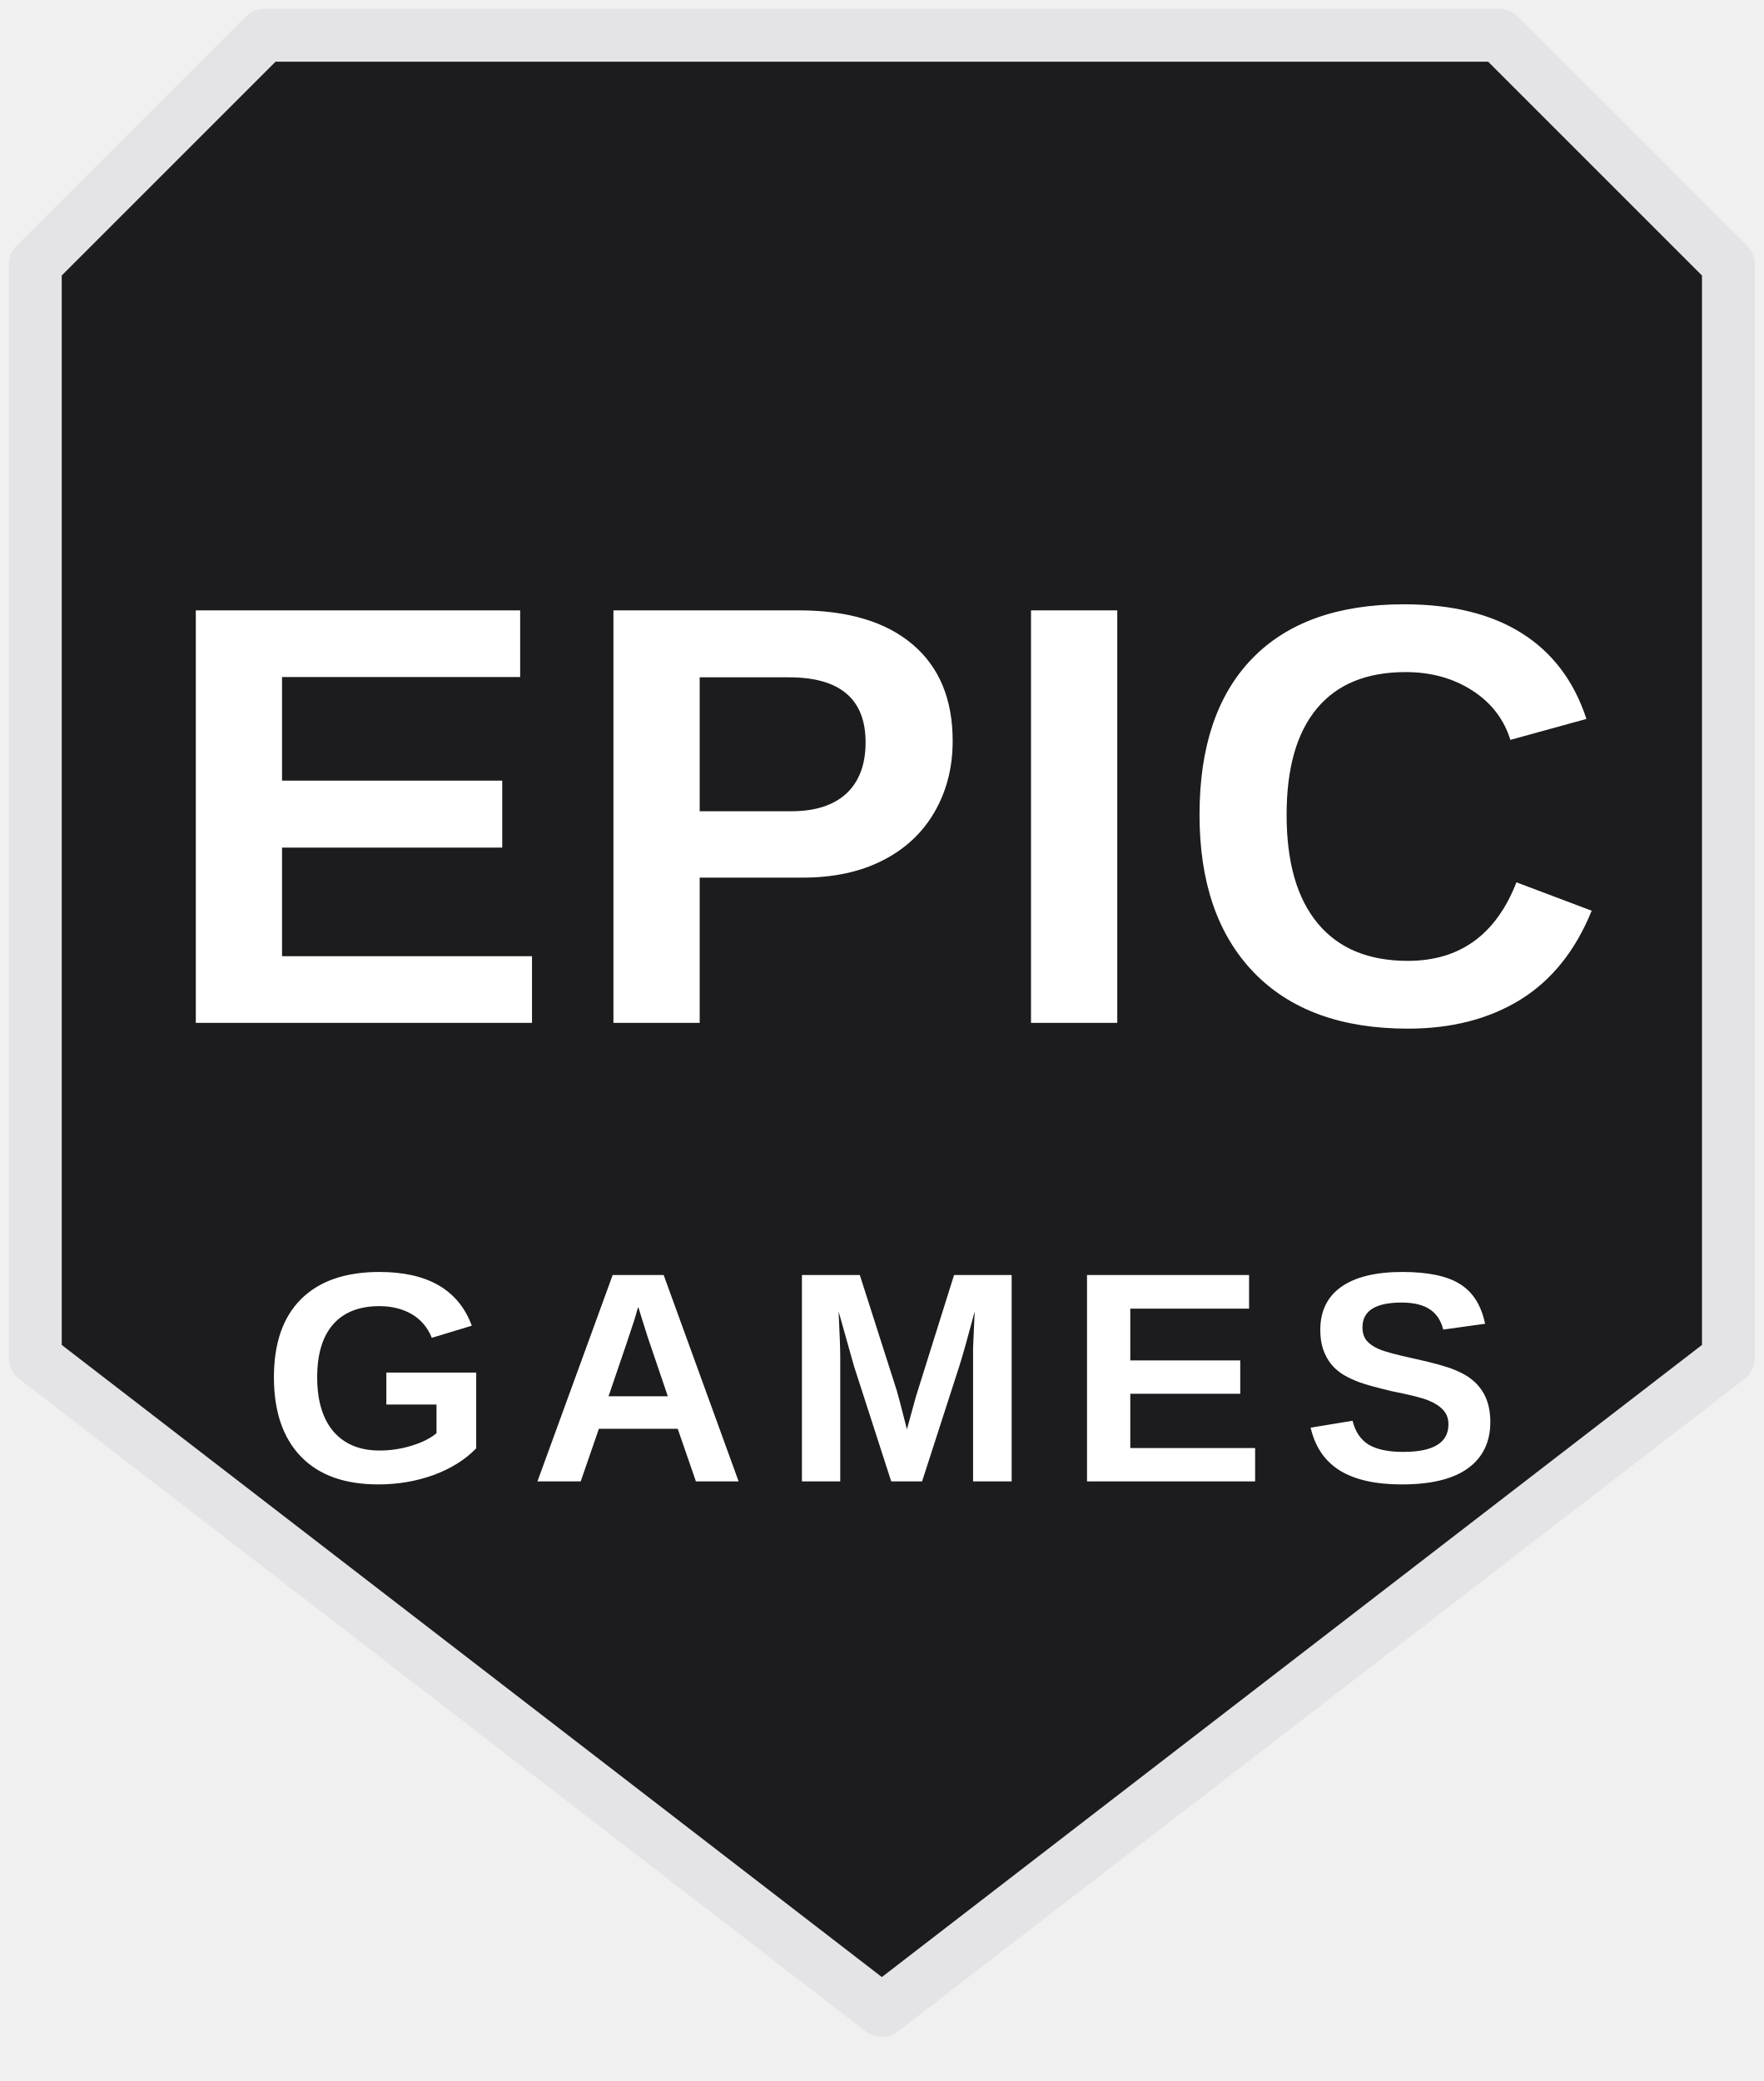
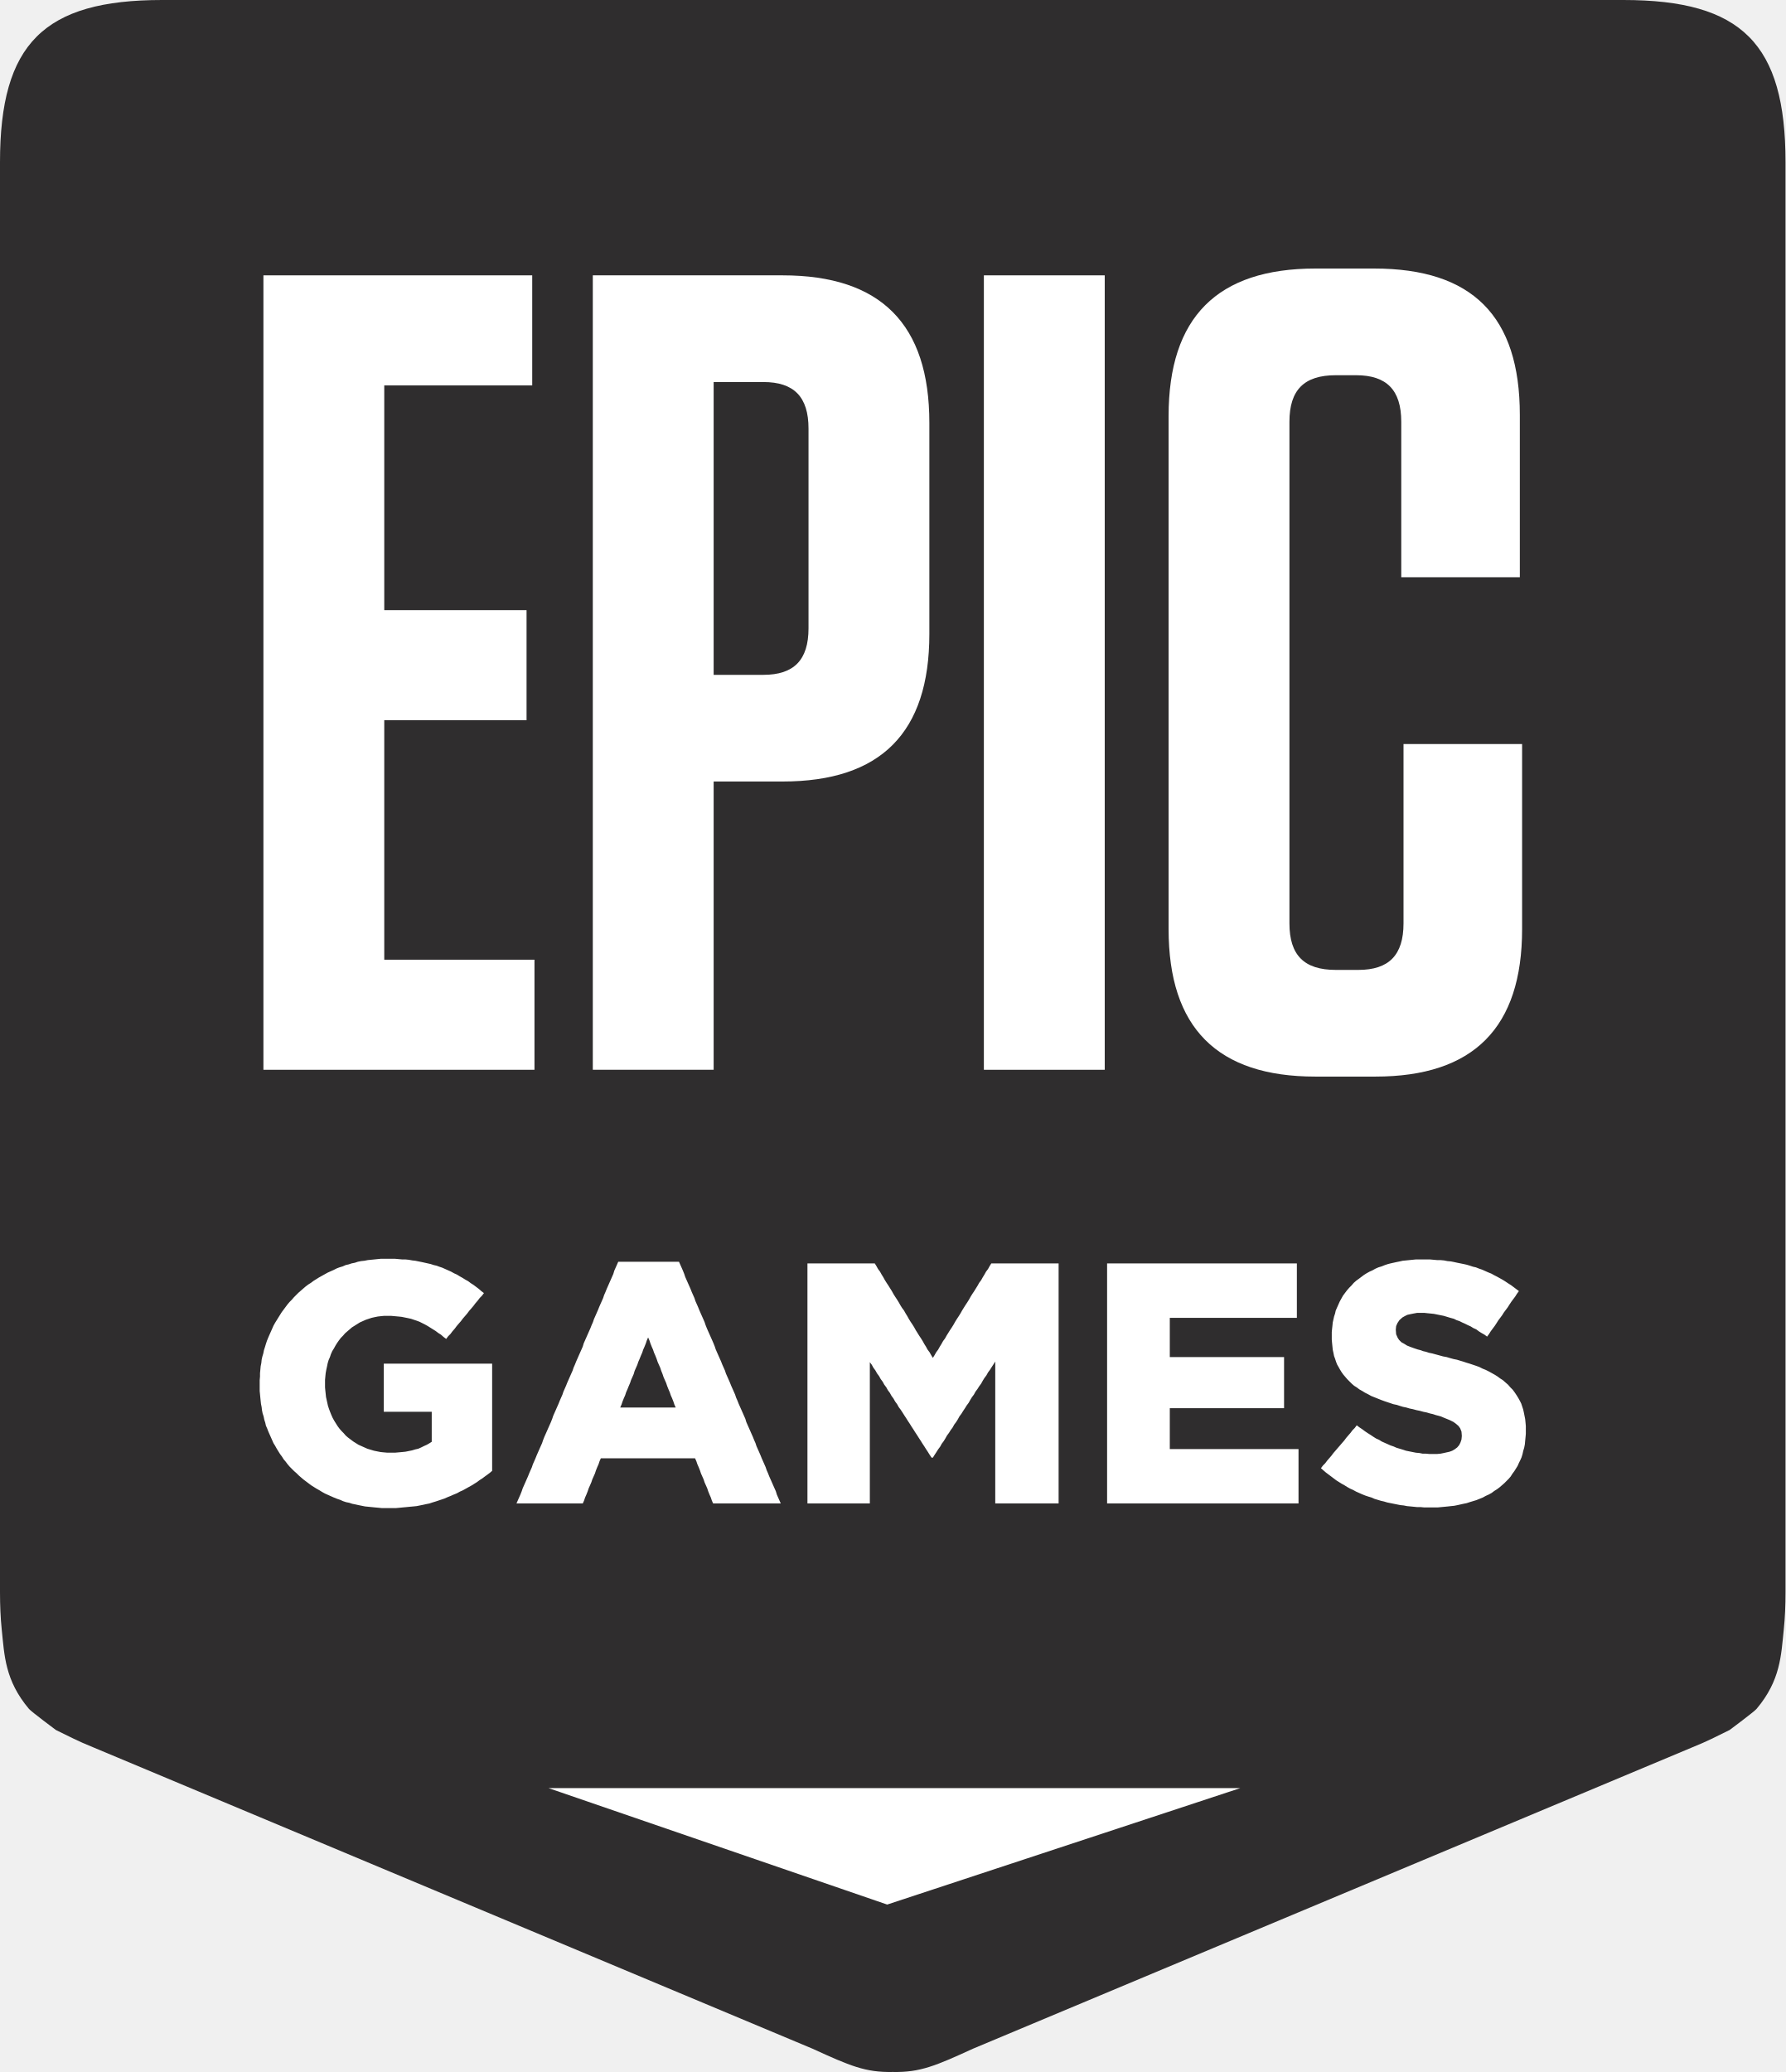
- <svg xmlns="http://www.w3.org/2000/svg" viewBox="0 0 100 118" role="img" aria-label="Epic Games">
-   <path d="M2 15 15 2h70l13 13v62L50 114 2 77Z" fill="#1c1c1e" stroke="#e4e4e7" stroke-width="3" stroke-linejoin="round" />
-   <text x="50" y="58" text-anchor="middle" font-family="Arial Black,Arial,Helvetica,sans-serif" font-weight="900" font-size="34" fill="#fff" letter-spacing="1">EPIC</text>
-   <text x="50" y="84" text-anchor="middle" font-family="Arial Black,Arial,Helvetica,sans-serif" font-weight="900" font-size="17" fill="#fff" letter-spacing="2">GAMES</text>
+ <svg xmlns="http://www.w3.org/2000/svg" version="1.1" id="svg2" xml:space="preserve" width="647.167" height="750.977" viewBox="0 0 647.167 750.977">
+   <defs id="defs6">
+     <clipPath clipPathUnits="userSpaceOnUse" id="clipPath20">
+       <path d="m 0,790.889 900,0 L 900,0 0,0 Z" id="path18" />
+     </clipPath>
+   </defs>
+   <g id="g10" transform="matrix(1.333333,0,0,-1.333333,-278.0517,902.5831)">
+     <g id="g14">
+       <g id="g16" clip-path="url(#clipPath20)">
+         <g id="g22" transform="translate(649.8358,676.9377)">
+           <path d="m 0,0 -397.219,0 c -32.196,0 -44.078,-11.882 -44.078,-44.093 l 0,-388.676 c 0,-3.645 0.147,-7.031 0.469,-10.168 0.733,-7.031 0.871,-13.844 7.41,-21.601 0.639,-0.76 7.315,-5.728 7.315,-5.728 3.591,-1.761 6.043,-3.058 10.093,-4.688 l 195.596,-81.948 c 10.154,-4.655 14.4,-6.469 21.775,-6.323 l 0,-10e-4 c 0.01,0 0.019,0 0.029,0 0.01,0 0.019,0 0.029,0 l 0,10e-4 c 7.375,-0.146 11.621,1.668 21.776,6.323 l 195.595,81.948 c 4.051,1.63 6.502,2.927 10.094,4.688 0,0 6.676,4.968 7.314,5.728 6.539,7.757 6.677,14.57 7.41,21.601 0.322,3.137 0.47,6.523 0.47,10.168 l 0,388.676 C 44.078,-11.882 32.195,0 0,0" style="fill:#2f2d2e;fill-opacity:1;fill-rule:evenodd;stroke:none" id="path24" />
+         </g>
+         <g id="g26" transform="translate(623.2303,286.175)">
+           <path d="m 0,0 -0.09,-0.897 -0.089,-0.985 -0.18,-0.897 -0.268,-0.896 -0.174,-0.807 -0.27,-0.897 -0.358,-0.807 -0.359,-0.718 -0.353,-0.806 -0.448,-0.717 -0.448,-0.718 -0.533,-0.717 -0.449,-0.717 -0.532,-0.627 -0.628,-0.628 -0.533,-0.538 -0.716,-0.628 -0.623,-0.538 -0.717,-0.538 -0.712,-0.442 -0.712,-0.538 -0.807,-0.448 -0.802,-0.359 -0.801,-0.448 -0.897,-0.359 -0.891,-0.359 -0.891,-0.268 -0.891,-0.27 -0.807,-0.268 -0.891,-0.18 -0.802,-0.179 -0.801,-0.179 -0.897,-0.18 -0.892,-0.089 -0.801,-0.09 -0.897,-0.09 -0.98,-0.09 -0.892,-0.089 -0.891,0 -0.981,0 -0.986,0 -0.891,0 -0.892,0.089 -0.98,0 -0.892,0.09 -0.896,0.09 -0.981,0.09 -0.891,0.179 -0.891,0.09 -0.897,0.179 -0.892,0.179 -0.891,0.18 -0.891,0.179 -0.896,0.268 -0.802,0.18 -0.891,0.269 -0.892,0.269 -0.806,0.359 -0.891,0.269 -0.802,0.268 -0.892,0.359 -0.806,0.359 -0.802,0.359 -0.802,0.442 -0.806,0.359 -0.802,0.449 -0.712,0.447 -0.807,0.449 -0.712,0.448 -0.717,0.448 -0.712,0.538 -0.712,0.538 -0.717,0.538 -0.713,0.538 -0.627,0.538 -0.712,0.627 0.538,0.717 0.622,0.628 0.538,0.718 0.623,0.717 0.538,0.627 0.532,0.717 0.628,0.718 0.532,0.627 0.628,0.717 0.533,0.628 0.627,0.717 0.533,0.718 0.538,0.627 0.622,0.717 0.538,0.718 0.622,0.627 0.538,0.717 0.712,-0.538 0.802,-0.538 0.717,-0.538 0.802,-0.538 0.717,-0.448 0.802,-0.537 0.711,-0.449 0.808,-0.358 0.711,-0.449 0.802,-0.359 0.807,-0.358 0.801,-0.359 0.803,-0.269 0.806,-0.358 0.891,-0.269 0.892,-0.269 0.801,-0.269 0.897,-0.18 0.891,-0.179 0.891,-0.179 0.981,-0.09 0.896,-0.179 0.892,0 0.98,-0.089 0.892,0 1.07,0 0.981,0.089 0.897,0.179 0.801,0.18 0.802,0.179 0.717,0.269 0.623,0.358 0.717,0.538 0.532,0.628 0.359,0.718 0.27,0.806 0.088,0.897 0,0.179 -0.088,1.076 -0.359,0.897 -0.449,0.627 -0.622,0.538 -0.718,0.538 -0.712,0.358 -0.801,0.359 -0.897,0.359 -1.07,0.447 -0.623,0.18 -0.711,0.179 -0.807,0.27 -0.802,0.179 -0.891,0.269 -0.897,0.179 -0.98,0.269 -0.892,0.179 -0.981,0.269 -0.891,0.179 -0.897,0.269 -0.89,0.18 -0.892,0.269 -0.807,0.268 -0.89,0.18 -0.803,0.269 -0.801,0.269 -0.807,0.269 -0.981,0.359 -0.891,0.359 -0.892,0.358 -0.896,0.359 -0.801,0.448 -0.892,0.448 -0.717,0.448 -0.802,0.448 -0.712,0.538 -0.717,0.448 -0.622,0.539 -0.627,0.627 -0.623,0.628 -0.538,0.628 -0.532,0.627 -0.449,0.627 -0.443,0.718 -0.448,0.806 -0.359,0.622 -0.269,0.718 -0.263,0.807 -0.269,0.717 -0.18,0.897 -0.179,0.807 -0.09,0.896 -0.089,0.897 -0.09,0.985 0,0.987 0,0.179 0,0.897 0.09,0.896 0.089,0.807 0.09,0.897 0.179,0.806 0.18,0.807 0.269,0.808 0.179,0.806 0.353,0.807 0.359,0.807 0.358,0.806 0.444,0.808 0.447,0.806 0.533,0.718 0.539,0.717 0.622,0.717 0.627,0.627 0.623,0.718 0.717,0.628 0.622,0.448 0.717,0.538 0.713,0.538 0.711,0.448 0.807,0.448 0.802,0.359 0.801,0.448 0.807,0.358 0.891,0.27 0.891,0.358 0.807,0.269 0.712,0.18 0.803,0.179 0.806,0.179 0.891,0.179 0.802,0.18 0.891,0.089 0.897,0.09 0.891,0.09 0.891,0.089 0.891,0 0.986,0 0.982,0 0.98,0 0.981,-0.089 0.981,-0.09 0.891,0 0.986,-0.09 0.891,-0.179 0.981,-0.09 0.892,-0.179 0.807,-0.179 0.891,-0.179 0.891,-0.18 0.802,-0.179 0.896,-0.269 0.802,-0.269 0.802,-0.18 0.896,-0.358 0.802,-0.269 0.801,-0.358 0.802,-0.359 0.896,-0.359 0.802,-0.448 0.712,-0.359 0.807,-0.448 0.802,-0.448 0.712,-0.449 0.806,-0.538 0.713,-0.447 0.717,-0.539 0.712,-0.538 0.711,-0.537 L -2.32,39.083 -2.768,38.366 -3.301,37.649 -3.839,36.931 -4.371,36.125 -4.82,35.408 -5.358,34.69 -5.891,33.973 -6.338,33.256 -6.872,32.538 -7.409,31.821 -7.858,31.104 -8.39,30.297 -8.929,29.58 l -0.532,-0.717 -0.448,-0.717 -0.533,-0.717 -0.717,0.537 -0.801,0.449 -0.713,0.448 -0.717,0.538 -0.801,0.358 -0.718,0.449 -0.801,0.359 -0.712,0.358 -0.807,0.359 -0.712,0.358 -0.801,0.269 -0.717,0.359 -0.982,0.268 -0.891,0.27 -0.891,0.268 -0.897,0.18 -0.891,0.179 -0.891,0.18 -0.891,0.09 -0.897,0.089 -0.801,0.09 -0.892,0 -1.07,0 -0.981,-0.179 -0.897,-0.18 -0.801,-0.179 -0.712,-0.359 -0.628,-0.358 -0.802,-0.718 -0.538,-0.807 -0.352,-0.807 -0.091,-0.896 0,-0.18 0.091,-1.165 0.442,-0.986 0.359,-0.538 0.622,-0.628 0.807,-0.448 0.712,-0.448 0.891,-0.359 0.986,-0.359 1.071,-0.358 0.712,-0.179 0.712,-0.269 0.807,-0.179 0.801,-0.269 0.891,-0.18 0.987,-0.269 0.981,-0.268 0.981,-0.27 0.98,-0.179 0.891,-0.269 0.981,-0.269 0.897,-0.179 0.892,-0.269 0.891,-0.269 0.801,-0.269 0.897,-0.269 0.802,-0.269 0.801,-0.269 0.986,-0.353 0.891,-0.449 0.891,-0.358 0.892,-0.448 0.807,-0.449 0.802,-0.448 0.711,-0.448 0.717,-0.538 0.713,-0.448 0.712,-0.628 0.717,-0.627 0.622,-0.718 L -3.481,13 -2.948,12.282 -2.41,11.476 -1.967,10.759 -1.518,9.951 -1.16,9.234 -0.891,8.428 -0.627,7.621 -0.448,6.814 -0.269,5.917 -0.09,5.02 0,4.124 0.09,3.138 l 0,-0.986 0,-0.179 0,-0.987 z m -62.594,-17.926 -0.896,0 -0.891,0 -0.891,0 -0.891,0 -0.897,0 -0.892,0 -0.89,0 -0.892,0 -0.986,0 -0.891,0 -0.891,0 -0.891,0 -0.898,0 -0.89,0 -0.892,0 -0.891,0 -0.897,0 -0.891,0 -0.891,0 -0.891,0 -0.892,0 -0.896,0 -0.891,0 -0.891,0 -0.892,0 -0.897,0 -0.891,0 -0.891,0 -0.981,0 -0.896,0 -0.892,0 -0.891,0 -0.891,0 -0.896,0 -0.892,0 -0.891,0 -0.892,0 -0.896,0 -0.891,0 -0.891,0 -0.892,0 -0.897,0 -0.89,0 -0.892,0 -0.891,0 -0.896,0 -0.892,0 -0.981,0 -0.891,0 -0.891,0 -0.897,0 -0.891,0 -0.892,0 -0.89,0 -0.896,0 -0.892,0 -0.891,0 0,0.897 0,0.897 0,0.896 0,0.892 0,0.897 0,0.896 0,0.896 0,0.896 0,0.897 0,0.897 0,0.896 0,0.897 0,0.897 0,0.896 0,0.897 0,0.896 0,0.896 0,0.897 0,0.807 0,0.897 0,0.896 0,0.896 0,0.897 0,0.897 0,0.896 0,0.897 0,0.897 0,0.896 0,0.896 0,0.896 0,0.897 0,0.897 0,0.896 0,0.897 0,0.897 0,0.896 0,0.897 0,0.896 0,0.896 0,0.897 0,0.896 0,0.892 0,0.896 0,0.897 0,0.897 0,0.896 0,0.896 0,0.897 0,0.896 0,0.897 0,0.897 0,0.896 0,0.897 0,0.896 0,0.807 0,0.896 0,0.897 0,0.897 0,0.896 0,0.897 0,0.896 0,0.897 0,0.896 0,0.897 0,0.896 0,0.897 0,0.897 0,0.896 0,0.896 0,0.897 0,0.896 0,0.897 0,0.897 0.891,0 0.892,0 0.896,0 0.89,0 0.892,0 0.891,0 0.897,0 0.891,0 0.891,0 0.892,0 0.896,0 0.892,0 0.89,0 0.892,0 0.806,0 0.892,0 0.891,0 0.892,0 0.896,0 0.891,0 0.891,0 0.892,0 0.896,0 0.891,0 0.891,0 0.892,0 0.897,0 0.891,0 0.891,0 0.891,0 0.897,0 0.892,0 0.89,0 0.891,0 0.892,0 0.897,0 0.891,0 0.891,0 0.891,0 0.897,0 0.891,0 0.891,0 0.891,0 0.808,0 0.891,0 0.891,0 0.892,0 0.896,0 0.891,0 0.891,0 0.891,0 0.897,0 0.891,0 0.891,0 0.892,0 0.896,0 0.892,0 0.891,0 0,-0.897 0,-0.807 0,-0.896 0,-0.897 0,-0.896 0,-0.807 0,-0.897 0,-0.897 0,-0.806 0,-0.897 0,-0.896 0,-0.808 0,-0.896 0,-0.896 0,-0.897 0,-0.807 0,-0.897 -0.891,0 -0.892,0 -0.896,0 -0.892,0 -0.891,0 -0.891,0 -0.807,0 -0.891,0 -0.891,0 -0.892,0 -0.896,0 -0.891,0 -0.892,0 -0.891,0 -0.897,0 -0.891,0 -0.891,0 -0.891,0 -0.897,0 -0.801,0 -0.892,0 -0.891,0 -0.897,0 -0.89,0 -0.892,0 -0.891,0 -0.897,0 -0.891,0 -0.891,0 -0.891,0 -0.897,0 -0.892,0 -0.801,0 -0.891,0 -0.896,0 -0.892,0 -0.891,0 -0.892,0 -0.896,0 0,-0.896 0,-0.896 0,-0.896 0,-0.897 0,-0.897 0,-0.807 0,-0.896 0,-0.897 0,-0.896 0,-0.897 0,-0.896 0,-0.897 0.896,0 0.892,0 0.891,0 0.892,0 0.896,0 0.891,0 0.891,0 0.892,0 0.807,0 0.891,0 0.891,0 0.891,0 0.897,0 0.891,0 0.892,0 0.89,0 0.897,0 0.891,0 0.892,0 0.891,0 0.896,0 0.891,0 0.892,0 0.892,0 0.896,0 0.891,0 0.802,0 0.891,0 0.896,0 0.892,0 0.891,0 0.891,0 0.896,0 0.892,0 0.891,0 0,-0.896 0,-0.807 0,-0.892 0,-0.896 0,-0.807 0,-0.896 0,-0.897 0,-0.807 0,-0.897 0,-0.896 0,-0.897 0,-0.806 0,-0.896 0,-0.897 0,-0.808 0,-0.896 -0.891,0 -0.892,0 -0.896,0 -0.891,0 -0.891,0 -0.892,0 -0.896,0 -0.891,0 -0.802,0 -0.891,0 -0.896,0 -0.892,0 -0.892,0 -0.891,0 -0.896,0 -0.891,0 -0.892,0 -0.891,0 -0.897,0 -0.89,0 -0.892,0 -0.891,0 -0.897,0 -0.891,0 -0.891,0 -0.891,0 -0.807,0 -0.892,0 -0.891,0 -0.891,0 -0.896,0 -0.892,0 -0.891,0 -0.892,0 -0.896,0 0,-0.896 0,-0.987 0,-0.896 0,-0.897 0,-0.986 0,-0.897 0,-0.896 0,-0.986 0,-0.896 0,-0.897 0,-0.986 0,-0.896 0.896,0 0.892,0 0.891,0 0.892,0 0.896,0 0.891,0 0.891,0 0.892,0 0.896,0 0.981,0 0.891,0 0.891,0 0.897,0 0.892,0 0.891,0 0.891,0 0.896,0 0.892,0 0.891,0 0.891,0 0.891,0 0.897,0 0.891,0 0.892,0 0.89,0 0.898,0 0.891,0 0.891,0 0.891,0 0.986,0 0.892,0 0.89,0 0.892,0 0.897,0 0.891,0 0.891,0 0.891,0 0.896,0 0.892,0 0,-0.897 0,-0.807 0,-0.897 0,-0.896 0,-0.897 0,-0.807 0,-0.896 0,-0.896 0,-0.808 0,-0.896 0,-0.896 0,-0.808 0,-0.891 0,-0.896 0,-0.896 0,-0.808 0,-0.897 z m -65.214,0 -0.891,0 -0.892,0 -0.985,0 -0.891,0 -0.892,0 -0.891,0 -0.897,0 -0.891,0 -0.981,0 -0.891,0 -0.892,0 -0.896,0 -0.891,0 -0.891,0 -0.981,0 -0.897,0 -0.891,0 -0.892,0 0,0.897 0,0.897 0,0.896 0,0.897 0,0.902 0,0.896 0,0.897 0,0.897 0,0.896 0,0.896 0,0.897 0,0.901 0,0.897 0,0.897 0,0.896 0,0.897 0,0.902 0,0.897 0,0.896 0,0.896 0,0.897 0,0.896 0,0.902 0,0.896 0,0.897 0,0.897 0,0.896 0,0.897 0,0.902 0,0.897 0,0.896 0,0.896 0,0.896 0,0.897 0,0.902 0,0.896 0,0.897 0,0.896 0,0.897 0,0.902 0,0.896 0,0.897 0,0.897 -0.447,-0.717 -0.533,-0.813 -0.449,-0.717 -0.532,-0.718 -0.448,-0.806 -0.539,-0.718 -0.442,-0.717 -0.449,-0.812 -0.532,-0.717 -0.449,-0.717 -0.537,-0.718 -0.443,-0.812 -0.538,-0.717 -0.443,-0.717 -0.449,-0.807 -0.538,-0.722 -0.443,-0.718 -0.538,-0.806 -0.442,-0.718 -0.538,-0.717 -0.443,-0.812 -0.449,-0.718 -0.537,-0.717 -0.443,-0.807 -0.538,-0.722 -0.443,-0.717 -0.538,-0.718 -0.449,-0.806 -0.443,-0.722 -0.537,-0.718 -0.443,-0.807 -0.538,-0.717 -0.448,-0.717 -0.533,-0.813 -0.448,-0.717 -0.354,0 -0.537,0.807 -0.449,0.723 -0.533,0.807 -0.448,0.717 -0.533,0.806 -0.448,0.723 -0.532,0.807 -0.449,0.718 -0.538,0.806 -0.443,0.717 -0.538,0.813 -0.442,0.717 -0.538,0.807 -0.449,0.717 -0.532,0.812 -0.449,0.717 -0.532,0.807 -0.538,0.717 -0.448,0.812 -0.533,0.717 -0.448,0.807 -0.533,0.717 -0.448,0.813 -0.533,0.717 -0.448,0.807 -0.538,0.717 -0.443,0.807 -0.538,0.723 -0.443,0.806 -0.538,0.718 -0.448,0.807 -0.532,0.716 -0.45,0.813 -0.532,0.717 0,-0.896 0,-0.897 0,-0.897 0,-0.901 0,-0.897 0,-0.896 0,-0.897 0,-0.897 0,-0.901 0,-0.897 0,-0.807 0,-0.896 0,-0.897 0,-0.896 0,-0.902 0,-0.897 0,-0.896 0,-0.896 0,-0.897 0,-0.897 0,-0.901 0,-0.897 0,-0.897 0,-0.896 0,-0.897 0,-0.896 0,-0.902 0,-0.896 0,-0.897 0,-0.896 0,-0.897 0,-0.901 0,-0.808 0,-0.896 0,-0.896 0,-0.897 0,-0.897 0,-0.896 0,-0.902 0,-0.897 0,-0.896 0,-0.897 0,-0.897 -0.891,0 -0.896,0 -0.892,0 -0.891,0 -0.891,0 -0.896,0 -0.892,0 -0.891,0 -0.892,0 -0.896,0 -0.891,0 -0.892,0 -0.891,0 -0.896,0 -0.891,0 -0.892,0 -0.892,0 -0.896,0 -0.891,0 0,0.897 0,0.897 0,0.896 0,0.892 0,0.897 0,0.896 0,0.896 0,0.896 0,0.897 0,0.897 0,0.896 0,0.897 0,0.897 0,0.896 0,0.897 0,0.896 0,0.896 0,0.897 0,0.807 0,0.897 0,0.896 0,0.896 0,0.897 0,0.897 0,0.896 0,0.897 0,0.897 0,0.896 0,0.896 0,0.896 0,0.897 0,0.897 0,0.896 0,0.897 0,0.897 0,0.896 0,0.897 0,0.896 0,0.896 0,0.897 0,0.896 0,0.892 0,0.896 0,0.897 0,0.897 0,0.896 0,0.896 0,0.897 0,0.896 0,0.897 0,0.897 0,0.896 0,0.897 0,0.896 0,0.807 0,0.896 0,0.897 0,0.897 0,0.896 0,0.897 0,0.896 0,0.897 0,0.896 0,0.897 0,0.896 0,0.897 0,0.897 0,0.896 0,0.896 0,0.897 0,0.896 0,0.897 0,0.897 0.891,0 0.896,0 0.803,0 0.89,0 0.892,0 0.896,0 0.802,0 0.891,0 0.897,0 0.891,0 0.802,0 0.891,0 0.897,0 0.891,0 0.801,0 0.891,0 0.897,0 0.892,0 0.801,0 0.891,0 0.897,0 0.443,-0.718 0.448,-0.806 0.532,-0.712 0.449,-0.807 0.448,-0.717 0.443,-0.808 0.448,-0.711 0.534,-0.808 0.447,-0.717 0.449,-0.717 0.443,-0.801 0.448,-0.718 0.533,-0.806 0.448,-0.718 0.448,-0.801 0.443,-0.717 0.538,-0.717 0.449,-0.803 0.442,-0.716 0.448,-0.807 0.444,-0.718 0.538,-0.801 0.448,-0.718 0.442,-0.806 0.449,-0.712 0.443,-0.717 0.538,-0.807 0.448,-0.718 0.443,-0.807 0.448,-0.712 0.443,-0.807 0.539,-0.717 0.448,-0.801 0.443,-0.718 0.448,0.718 0.448,0.801 0.533,0.717 0.447,0.807 0.444,0.712 0.448,0.807 0.533,0.718 0.448,0.807 0.449,0.717 0.442,0.712 0.538,0.806 0.443,0.718 0.449,0.801 0.447,0.718 0.533,0.807 0.448,0.716 0.449,0.803 0.442,0.717 0.45,0.717 0.532,0.801 0.448,0.718 0.448,0.806 0.444,0.718 0.537,0.801 0.444,0.717 0.447,0.717 0.449,0.808 0.532,0.711 0.449,0.808 0.442,0.717 0.449,0.807 0.538,0.712 0.443,0.806 0.448,0.718 0.891,0 0.892,0 0.806,0 0.892,0 0.891,0 0.891,0 0.807,0 0.892,0 0.89,0 0.892,0 0.807,0 0.891,0 0.891,0 0.892,0 0.806,0 0.892,0 0.891,0 0.891,0 0.807,0 0.891,0 0.891,0 0,-0.897 0,-0.897 0,-0.896 0,-0.897 0,-0.896 0,-0.896 0,-0.897 0,-0.897 0,-0.896 0,-0.897 0,-0.896 0,-0.897 0,-0.896 0,-0.897 0,-0.896 0,-0.897 0,-0.897 0,-0.896 0,-0.807 0,-0.896 0,-0.897 0,-0.896 0,-0.897 0,-0.897 0,-0.896 0,-0.897 0,-0.896 0,-0.896 0,-0.897 0,-0.897 0,-0.896 0,-0.892 0,-0.896 0,-0.897 0,-0.896 0,-0.896 0,-0.897 0,-0.896 0,-0.897 0,-0.897 0,-0.896 0,-0.897 0,-0.897 0,-0.896 0,-0.896 0,-0.896 0,-0.897 0,-0.897 0,-0.896 0,-0.897 0,-0.897 0,-0.896 0,-0.896 0,-0.897 0,-0.807 0,-0.897 0,-0.896 0,-0.896 0,-0.897 0,-0.896 0,-0.897 0,-0.897 0,-0.896 0,-0.897 0,-0.897 0,-0.896 0,-0.896 0,-0.896 0,-0.897 0,-0.892 0,-0.896 0,-0.897 0,-0.897 z m -103.559,26.891 -0.269,0.812 -0.353,0.897 -0.359,0.807 -0.269,0.812 -0.353,0.807 -0.358,0.897 -0.27,0.812 -0.359,0.807 -0.352,0.806 -0.27,0.812 -0.359,0.897 -0.263,0.807 -0.359,0.812 -0.359,0.807 -0.268,0.807 -0.354,0.901 -0.358,0.808 -0.269,0.806 -0.359,0.812 -0.353,0.897 -0.269,0.812 -0.359,0.807 -0.353,-0.807 -0.268,-0.812 -0.359,-0.897 -0.359,-0.812 -0.264,-0.806 -0.358,-0.808 -0.359,-0.901 -0.353,-0.807 -0.27,-0.807 -0.358,-0.812 -0.359,-0.807 -0.264,-0.897 -0.358,-0.812 -0.359,-0.806 -0.268,-0.807 -0.354,-0.812 -0.359,-0.897 -0.358,-0.807 -0.263,-0.812 -0.359,-0.807 -0.359,-0.897 -0.269,-0.812 -0.353,-0.807 0.891,0 0.891,0 0.892,0 0.896,0 0.891,0 0.891,0 0.892,0 0.897,0 0.801,0 0.891,0 0.897,0 0.891,0 0.891,0 0.892,0 0.891,0 0.896,0 0.891,0 z m 28.03,-26.891 -0.896,0 -0.803,0 -0.89,0 -0.897,0 -0.891,0 -0.892,0 -0.801,0 -0.897,0 -0.891,0 -0.891,0 -0.892,0 -0.896,0 -0.802,0 -0.891,0 -0.892,0 -0.896,0 -0.891,0 -0.802,0 -0.891,0 -0.896,0 -0.354,0.808 -0.269,0.807 -0.358,0.807 -0.359,0.896 -0.264,0.802 -0.358,0.806 -0.359,0.807 -0.264,0.807 -0.358,0.807 -0.359,0.807 -0.268,0.807 -0.354,0.896 -0.359,0.807 -0.269,0.807 -0.359,0.807 -0.891,0 -0.891,0 -0.891,0 -0.891,0 -0.807,0 -0.892,0 -0.891,0 -0.896,0 -0.891,0 -0.892,0 -0.891,0 -0.891,0 -0.897,0 -0.891,0 -0.801,0 -0.897,0 -0.892,0 -0.891,0 -0.891,0 -0.896,0 -0.892,0 -0.891,0 -0.891,0 -0.891,0 -0.808,0 -0.89,0 -0.892,0 -0.897,0 -0.891,0 -0.353,-0.807 -0.269,-0.807 -0.359,-0.807 -0.358,-0.896 -0.264,-0.807 -0.358,-0.807 -0.359,-0.807 -0.269,-0.807 -0.353,-0.807 -0.359,-0.806 -0.269,-0.802 -0.354,-0.896 -0.358,-0.807 -0.269,-0.807 -0.359,-0.808 -0.891,0 -0.891,0 -0.891,0 -0.897,0 -0.891,0 -0.981,0 -0.891,0 -0.892,0 -0.896,0 -0.891,0 -0.891,0 -0.892,0 -0.897,0 -0.89,0 -0.891,0 -0.981,0 -0.897,0 -0.891,0 -0.892,0 -0.891,0 0.353,0.808 0.359,0.807 0.358,0.807 0.354,0.896 0.269,0.802 0.359,0.806 0.358,0.807 0.353,0.807 0.359,0.807 0.359,0.897 0.353,0.807 0.359,0.806 0.268,0.807 0.359,0.807 0.353,0.807 0.359,0.896 0.358,0.807 0.354,0.808 0.359,0.806 0.358,0.807 0.269,0.807 0.353,0.897 0.359,0.806 0.359,0.807 0.353,0.807 0.359,0.807 0.359,0.807 0.353,0.897 0.269,0.806 0.359,0.807 0.358,0.807 0.354,0.807 0.358,0.807 0.358,0.896 0.354,0.807 0.358,0.807 0.269,0.807 0.359,0.806 0.353,0.807 0.359,0.897 0.359,0.807 0.353,0.807 0.358,0.807 0.359,0.806 0.269,0.808 0.354,0.801 0.358,0.897 0.358,0.806 0.354,0.808 0.358,0.807 0.359,0.806 0.353,0.807 0.269,0.897 0.359,0.806 0.358,0.807 0.354,0.807 0.359,0.807 0.358,0.807 0.354,0.897 0.358,0.806 0.269,0.807 0.358,0.807 0.354,0.807 0.358,0.807 0.359,0.896 0.353,0.807 0.359,0.807 0.359,0.807 0.263,0.806 0.359,0.808 0.359,0.896 0.359,0.807 0.353,0.807 0.359,0.807 0.358,0.807 0.353,0.806 0.27,0.897 0.358,0.807 0.359,0.807 0.353,0.807 0.891,0 0.807,0 0.891,0 0.891,0 0.897,0 0.801,0 0.891,0 0.892,0 0.897,0 0.802,0 0.89,0 0.892,0 0.896,0 0.802,0 0.891,0 0.891,0 0.897,0 0.801,0 0.892,0 0.358,-0.807 0.359,-0.807 0.354,-0.807 0.358,-0.897 0.269,-0.806 0.353,-0.807 0.359,-0.807 0.358,-0.807 0.359,-0.807 0.353,-0.896 0.359,-0.808 0.359,-0.806 0.263,-0.807 0.359,-0.807 0.359,-0.807 0.359,-0.896 0.353,-0.807 0.358,-0.807 0.359,-0.807 0.353,-0.807 0.269,-0.806 0.358,-0.897 0.354,-0.807 0.359,-0.807 0.358,-0.807 0.359,-0.807 0.353,-0.806 0.358,-0.897 0.27,-0.807 0.353,-0.806 0.358,-0.807 0.359,-0.808 0.359,-0.806 0.353,-0.897 0.359,-0.801 0.358,-0.808 0.264,-0.806 0.358,-0.807 0.359,-0.807 0.354,-0.807 0.358,-0.897 0.359,-0.807 0.359,-0.806 0.353,-0.807 0.269,-0.807 0.358,-0.807 0.354,-0.896 0.358,-0.807 0.359,-0.807 0.358,-0.807 0.354,-0.807 0.359,-0.806 0.268,-0.897 0.354,-0.807 0.358,-0.807 0.359,-0.807 0.353,-0.807 0.359,-0.806 0.359,-0.897 0.359,-0.807 0.263,-0.807 0.359,-0.806 0.359,-0.808 0.353,-0.807 0.358,-0.896 0.359,-0.807 0.358,-0.807 0.353,-0.807 0.27,-0.806 0.359,-0.807 0.353,-0.897 0.358,-0.807 0.358,-0.807 0.354,-0.807 0.358,-0.806 0.359,-0.802 0.27,-0.896 0.352,-0.807 0.359,-0.807 0.358,-0.808 z m -78.193,8.334 -0.717,-0.538 -0.623,-0.449 -0.717,-0.538 -0.712,-0.448 -0.712,-0.538 -0.717,-0.448 -0.712,-0.449 -0.807,-0.447 -0.802,-0.449 -0.802,-0.448 -0.806,-0.353 -0.802,-0.449 -0.891,-0.358 -0.801,-0.359 -0.897,-0.358 -0.801,-0.359 -0.803,-0.269 -0.806,-0.269 -0.802,-0.27 -0.891,-0.268 -0.801,-0.27 -0.897,-0.179 -0.802,-0.179 -0.891,-0.179 -0.896,-0.179 -0.892,-0.09 -0.981,-0.09 -0.891,-0.09 -0.981,-0.089 -0.897,-0.09 -0.98,-0.089 -0.981,0 -0.982,0 -0.98,0 -0.897,0 -0.891,0.089 -0.981,0.09 -0.891,0.089 -0.891,0.09 -0.897,0.09 -0.891,0.179 -0.892,0.18 -0.801,0.179 -0.896,0.179 -0.802,0.269 -0.891,0.179 -0.807,0.27 -0.802,0.358 -0.802,0.269 -0.89,0.359 -0.807,0.358 -0.802,0.358 -0.801,0.359 -0.808,0.448 -0.711,0.444 -0.802,0.448 -0.717,0.449 -0.712,0.447 -0.717,0.539 -0.712,0.537 -0.713,0.538 -0.627,0.538 -0.622,0.538 -0.628,0.628 -0.622,0.537 -0.628,0.628 -0.622,0.628 -0.538,0.627 -0.533,0.717 -0.538,0.628 -0.448,0.717 -0.533,0.718 -0.447,0.716 -0.444,0.718 -0.448,0.807 -0.448,0.717 -0.353,0.807 -0.359,0.807 -0.358,0.807 -0.354,0.806 -0.269,0.717 -0.359,0.808 -0.179,0.807 -0.264,0.806 -0.179,0.896 -0.269,0.808 -0.179,0.896 -0.09,0.807 -0.18,0.897 -0.088,0.806 -0.091,0.897 -0.084,0.897 -0.089,0.896 0,0.986 0,0.897 0,0.179 0,0.897 0.089,0.986 0,0.896 0.084,0.897 0.091,0.986 0.179,0.891 0.089,0.897 0.179,0.807 0.269,0.896 0.18,0.897 0.263,0.807 0.269,0.896 0.269,0.807 0.359,0.897 0.354,0.806 0.358,0.807 0.359,0.807 0.353,0.807 0.448,0.807 0.448,0.717 0.444,0.718 0.447,0.717 0.449,0.717 0.532,0.717 0.538,0.717 0.533,0.717 0.538,0.629 0.622,0.627 0.538,0.628 0.623,0.626 0.627,0.629 0.622,0.537 0.717,0.628 0.623,0.538 0.712,0.538 0.717,0.448 0.712,0.538 0.718,0.448 0.711,0.448 0.802,0.449 0.807,0.448 0.801,0.448 0.802,0.359 0.806,0.358 0.892,0.449 0.712,0.268 0.891,0.27 0.808,0.358 0.801,0.18 0.801,0.269 0.896,0.179 0.802,0.269 0.891,0.179 0.892,0.09 0.896,0.179 0.892,0.09 0.89,0.089 0.892,0.09 0.897,0.09 0.981,0 0.891,0 0.98,0 0.981,0 0.987,-0.09 0.981,-0.09 0.891,0 0.891,-0.089 0.981,-0.18 0.807,-0.089 0.891,-0.18 0.892,-0.179 0.806,-0.179 0.801,-0.179 0.803,-0.18 0.807,-0.269 0.801,-0.179 0.712,-0.269 0.807,-0.269 0.802,-0.358 0.801,-0.359 0.807,-0.359 0.802,-0.448 0.801,-0.359 0.718,-0.448 0.801,-0.448 0.712,-0.448 0.807,-0.449 0.712,-0.537 0.712,-0.449 0.717,-0.538 0.712,-0.538 0.717,-0.627 0.712,-0.538 -0.538,-0.718 -0.622,-0.627 -0.538,-0.717 -0.622,-0.717 -0.538,-0.718 -0.533,-0.627 -0.628,-0.717 -0.532,-0.717 -0.538,-0.629 -0.623,-0.717 -0.537,-0.717 -0.623,-0.717 -0.538,-0.628 -0.532,-0.717 -0.627,-0.717 -0.534,-0.717 -0.627,-0.628 -0.533,-0.717 -0.717,0.538 -0.712,0.627 -0.717,0.449 -0.712,0.538 -0.712,0.448 -0.717,0.449 -0.713,0.447 -0.801,0.449 -0.717,0.358 -0.712,0.359 -0.717,0.269 -0.802,0.269 -0.801,0.269 -0.807,0.179 -0.891,0.18 -0.891,0.179 -0.892,0.089 -0.981,0.09 -0.986,0.089 -0.981,0 -0.891,0 -0.891,-0.089 -0.807,-0.09 -0.891,-0.179 -0.802,-0.18 -0.807,-0.268 -0.801,-0.269 -0.802,-0.359 -0.802,-0.358 -0.717,-0.448 -0.711,-0.449 -0.718,-0.449 -0.622,-0.537 -0.628,-0.538 -0.622,-0.538 -0.538,-0.627 -0.622,-0.628 -0.538,-0.717 -0.444,-0.628 -0.448,-0.717 -0.442,-0.807 -0.449,-0.717 -0.358,-0.807 -0.269,-0.807 -0.354,-0.807 -0.269,-0.896 -0.179,-0.892 -0.179,-0.806 -0.18,-0.987 -0.089,-0.896 -0.084,-0.896 0,-0.987 0,-0.179 0,-0.897 0.084,-0.896 0.089,-0.807 0.09,-0.897 0.179,-0.806 0.18,-0.808 0.179,-0.806 0.269,-0.807 0.264,-0.717 0.359,-0.896 0.358,-0.808 0.443,-0.807 0.448,-0.717 0.448,-0.717 0.533,-0.718 0.538,-0.627 0.622,-0.628 0.539,-0.627 0.621,-0.538 0.718,-0.538 0.712,-0.538 0.711,-0.448 0.717,-0.448 0.803,-0.359 0.801,-0.359 0.806,-0.358 0.892,-0.269 0.891,-0.269 0.897,-0.18 0.891,-0.179 0.891,-0.089 0.981,-0.09 0.981,0 1.07,0 0.987,0.09 0.981,0.089 0.891,0.09 0.891,0.18 0.897,0.179 0.891,0.268 0.801,0.18 0.803,0.358 0.717,0.359 0.801,0.359 0.627,0.358 0.713,0.449 0,0.896 0,0.896 0,0.897 0,0.896 0,0.987 0,0.896 0,0.897 0,0.896 0,0.897 -0.892,0 -0.806,0 -0.892,0 -0.891,0 -0.891,0 -0.807,0 -0.892,0 -0.891,0 -0.891,0 -0.806,0 -0.892,0 -0.891,0 -0.892,0 -0.806,0 -0.892,0 0,0.896 0,0.807 0,0.897 0,0.896 0,0.897 0,0.807 0,0.896 0,0.897 0,0.896 0,0.808 0,0.896 0,0.896 0,0.897 0,0.807 0,0.891 0.892,0 0.896,0 0.892,0 0.89,0 0.892,0 0.891,0 0.897,0 0.891,0 0.891,0 0.892,0 0.896,0 0.891,0 0.891,0 0.891,0 0.897,0 0.892,0 0.891,0 0.891,0 0.896,0 0.892,0 0.891,0 0.891,0 0.896,0 0.892,0 0.891,0 0.891,0 0.897,0 0.891,0 0.892,0 0.891,0 0.896,0 0.891,0 0.892,0 0,-0.891 0,-0.896 0,-0.897 0,-0.807 0,-0.896 0,-0.897 0,-0.896 0,-0.897 0,-0.897 0,-0.806 0,-0.897 0,-0.897 0,-0.896 0,-0.897 0,-0.896 0,-0.897 0,-0.806 0,-0.897 0,-0.897 0,-0.897 0,-0.896 0,-0.897 0,-0.896 0,-0.807 0,-0.896 0,-0.897 0,-0.897 0,-0.896 0,-0.896 0,-0.808 0,-0.896 0,-0.896 0,-0.897 z" style="fill:#ffffff;fill-opacity:1;fill-rule:nonzero;stroke:none" id="path28" />
+         </g>
+         <g id="g30" transform="translate(312.9946,481.1594)">
+           <path d="m 0,0 38.683,0 0,29.922 -38.683,0 0,61.086 40.223,0 0,29.922 -73.072,0 0,-215.951 73.684,0 0,29.923 -40.835,0 z" style="fill:#ffffff;fill-opacity:1;fill-rule:nonzero;stroke:none" id="path32" />
+         </g>
+         <g id="g34" transform="translate(590.0699,474.6773)">
+           <path d="m 0,0 0,-48.744 c 0,-8.639 -3.993,-12.647 -12.278,-12.647 l -6.144,0 c -8.595,0 -12.588,4.008 -12.588,12.647 l 0,136.362 c 0,8.638 3.993,12.646 12.588,12.646 l 5.527,0 c 8.29,0 12.283,-4.008 12.283,-12.646 l 0,-42.269 32.233,0 0,44.12 c 0,26.837 -12.895,39.795 -39.6,39.795 l -15.969,0 C -50.654,129.264 -63.86,116 -63.86,89.158 l 0,-139.442 c 0,-26.843 13.206,-40.106 39.912,-40.106 l 16.274,0 c 26.712,0 39.911,13.263 39.911,40.106 l 0,50.284 z" style="fill:#ffffff;fill-opacity:1;fill-rule:nonzero;stroke:none" id="path36" />
+         </g>
+         <path d="m 475.995,386.138 32.854,0 0,215.952 -32.854,0 z" style="fill:#ffffff;fill-opacity:1;fill-rule:nonzero;stroke:none" id="path38" />
+         <g id="g40" transform="translate(428.3257,506.1461)">
+           <path d="m 0,0 c 0,-8.639 -3.987,-12.652 -12.277,-12.652 l -13.511,0 0,79.596 13.511,0 C -3.987,66.944 0,62.935 0,54.298 Z m -7.061,95.944 -51.577,0 0,-215.952 32.85,0 0,78.362 18.727,0 c 26.711,0 39.911,13.263 39.911,40.1 l 0,57.384 c 0,26.842 -13.2,40.106 -39.911,40.106" style="fill:#ffffff;fill-opacity:1;fill-rule:nonzero;stroke:none" id="path42" />
+         </g>
+         <g id="g44" transform="translate(357.6425,190.8749)">
+           <path d="M 0,0 188.054,0 92.068,-31.654 Z" style="fill:#ffffff;fill-opacity:1;fill-rule:evenodd;stroke:none" id="path46" />
+         </g>
+       </g>
+     </g>
+   </g>
</svg>
